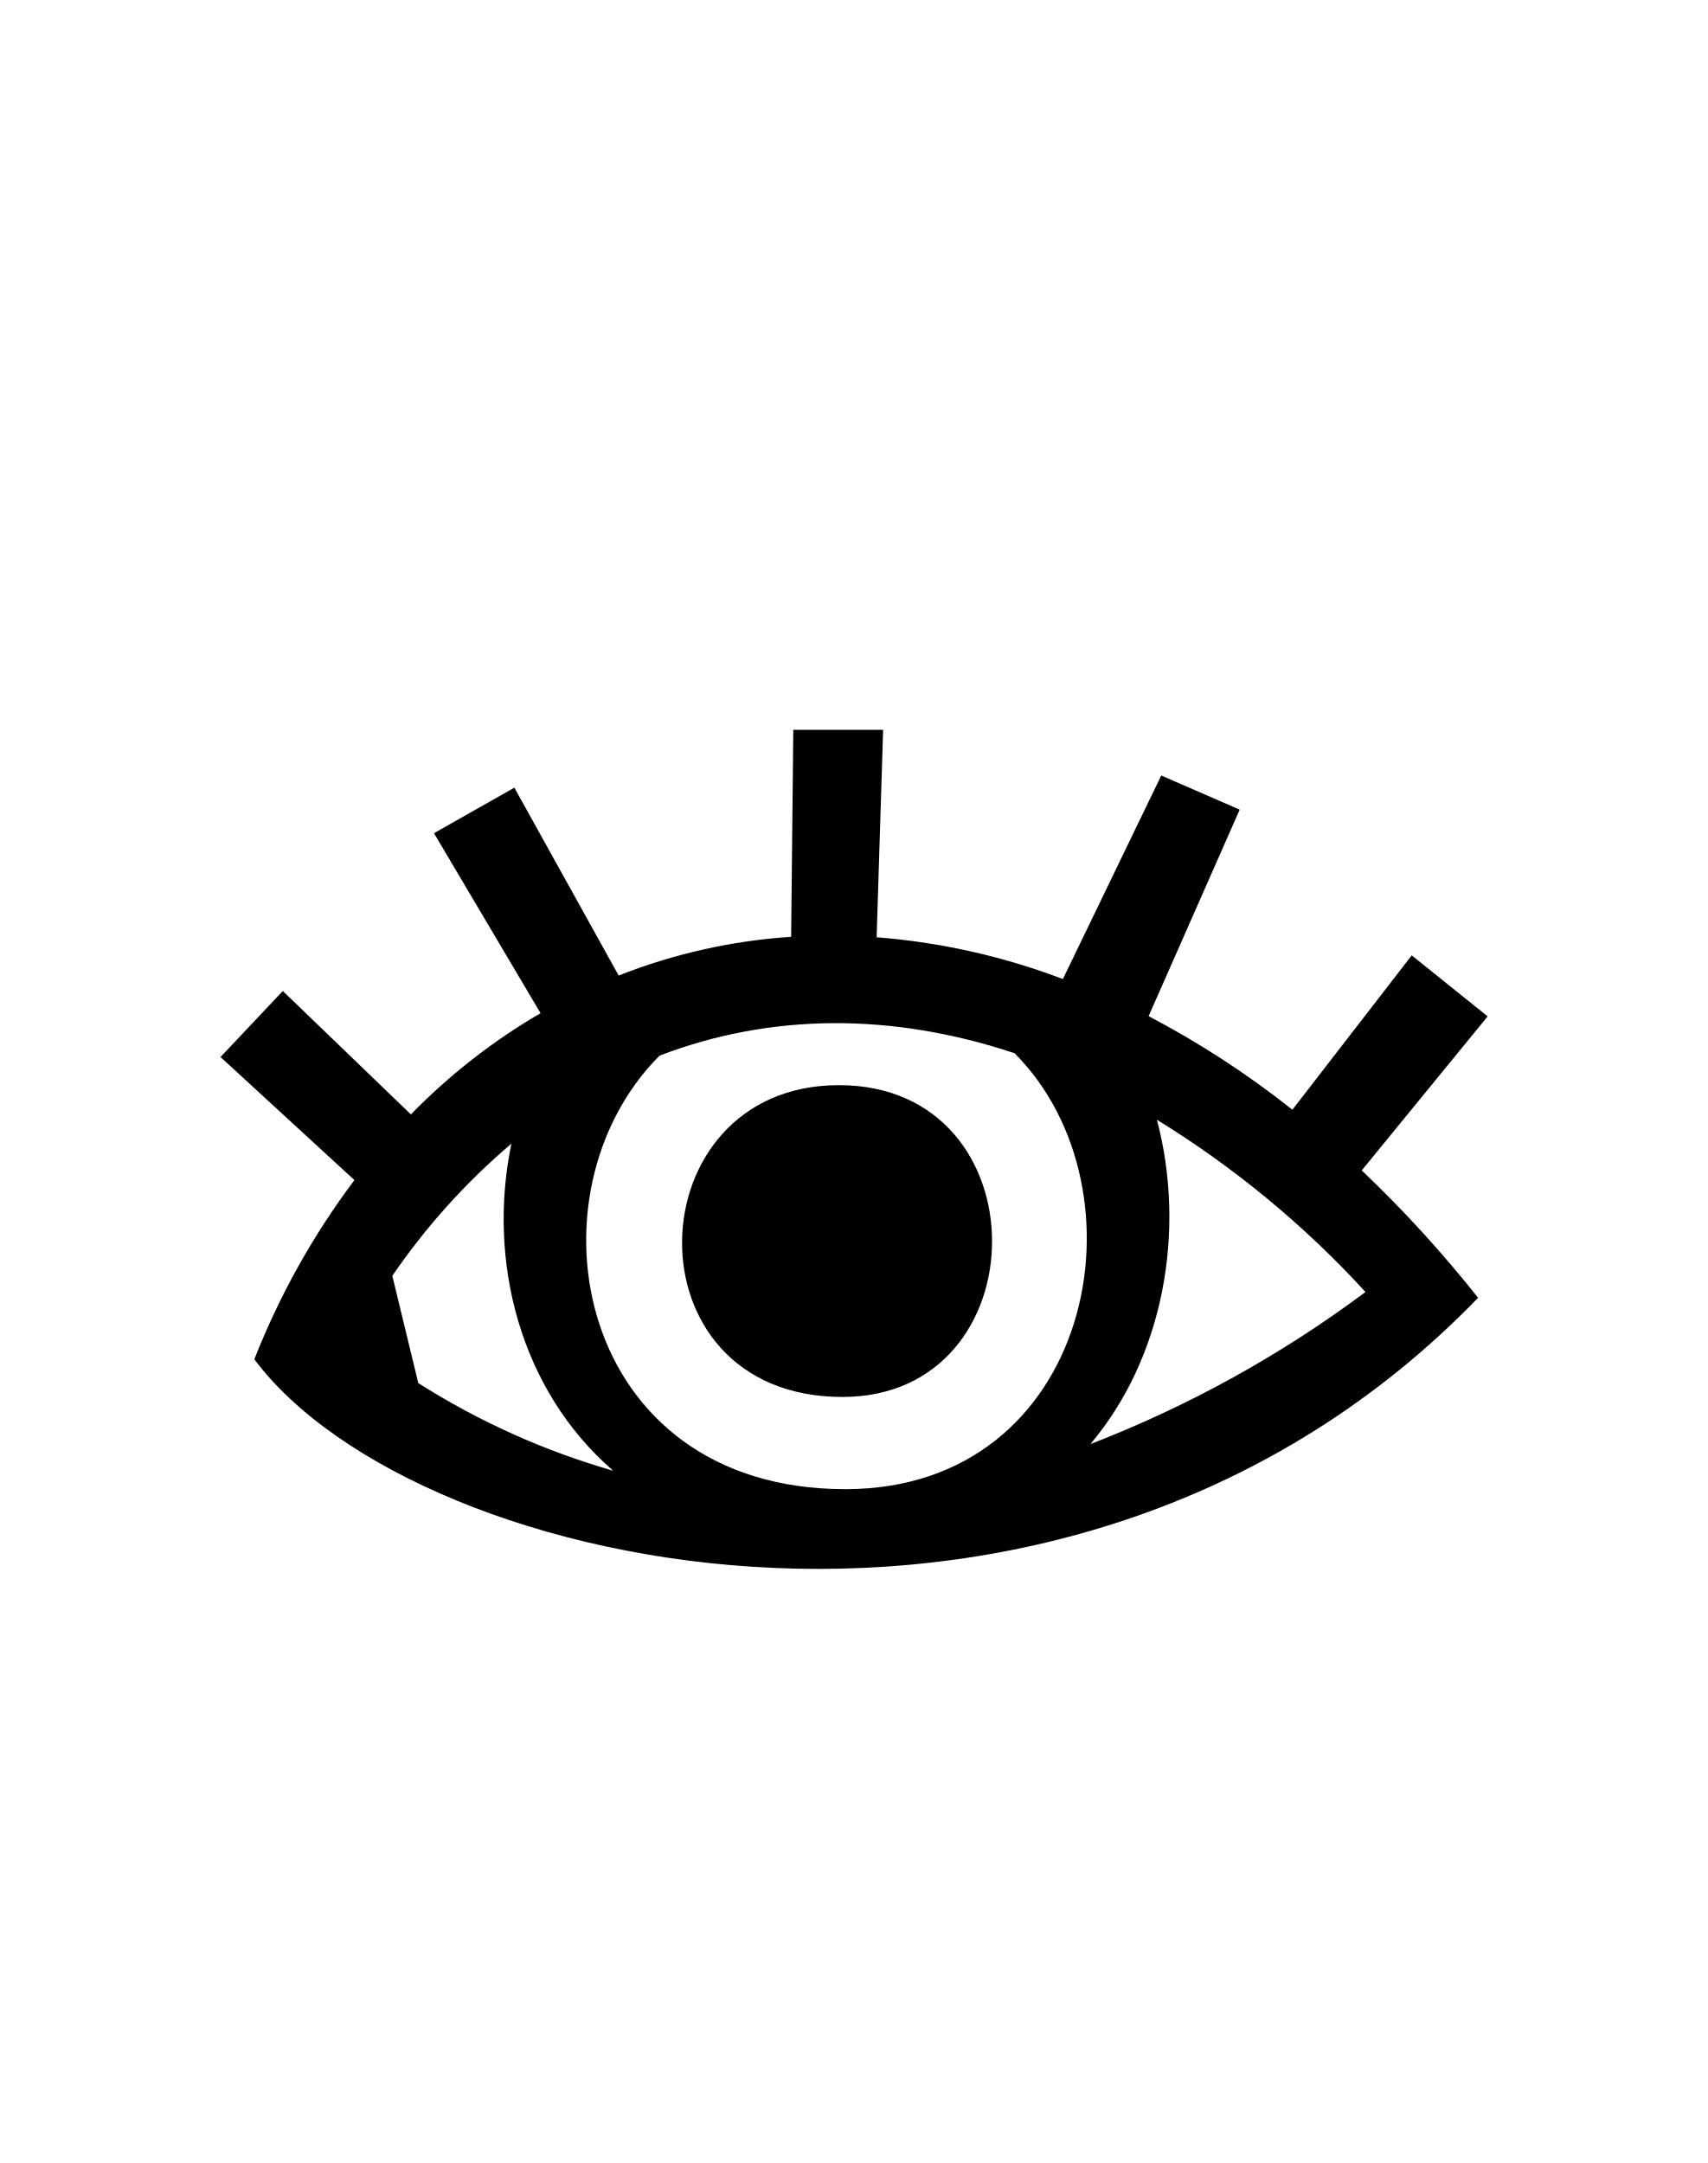
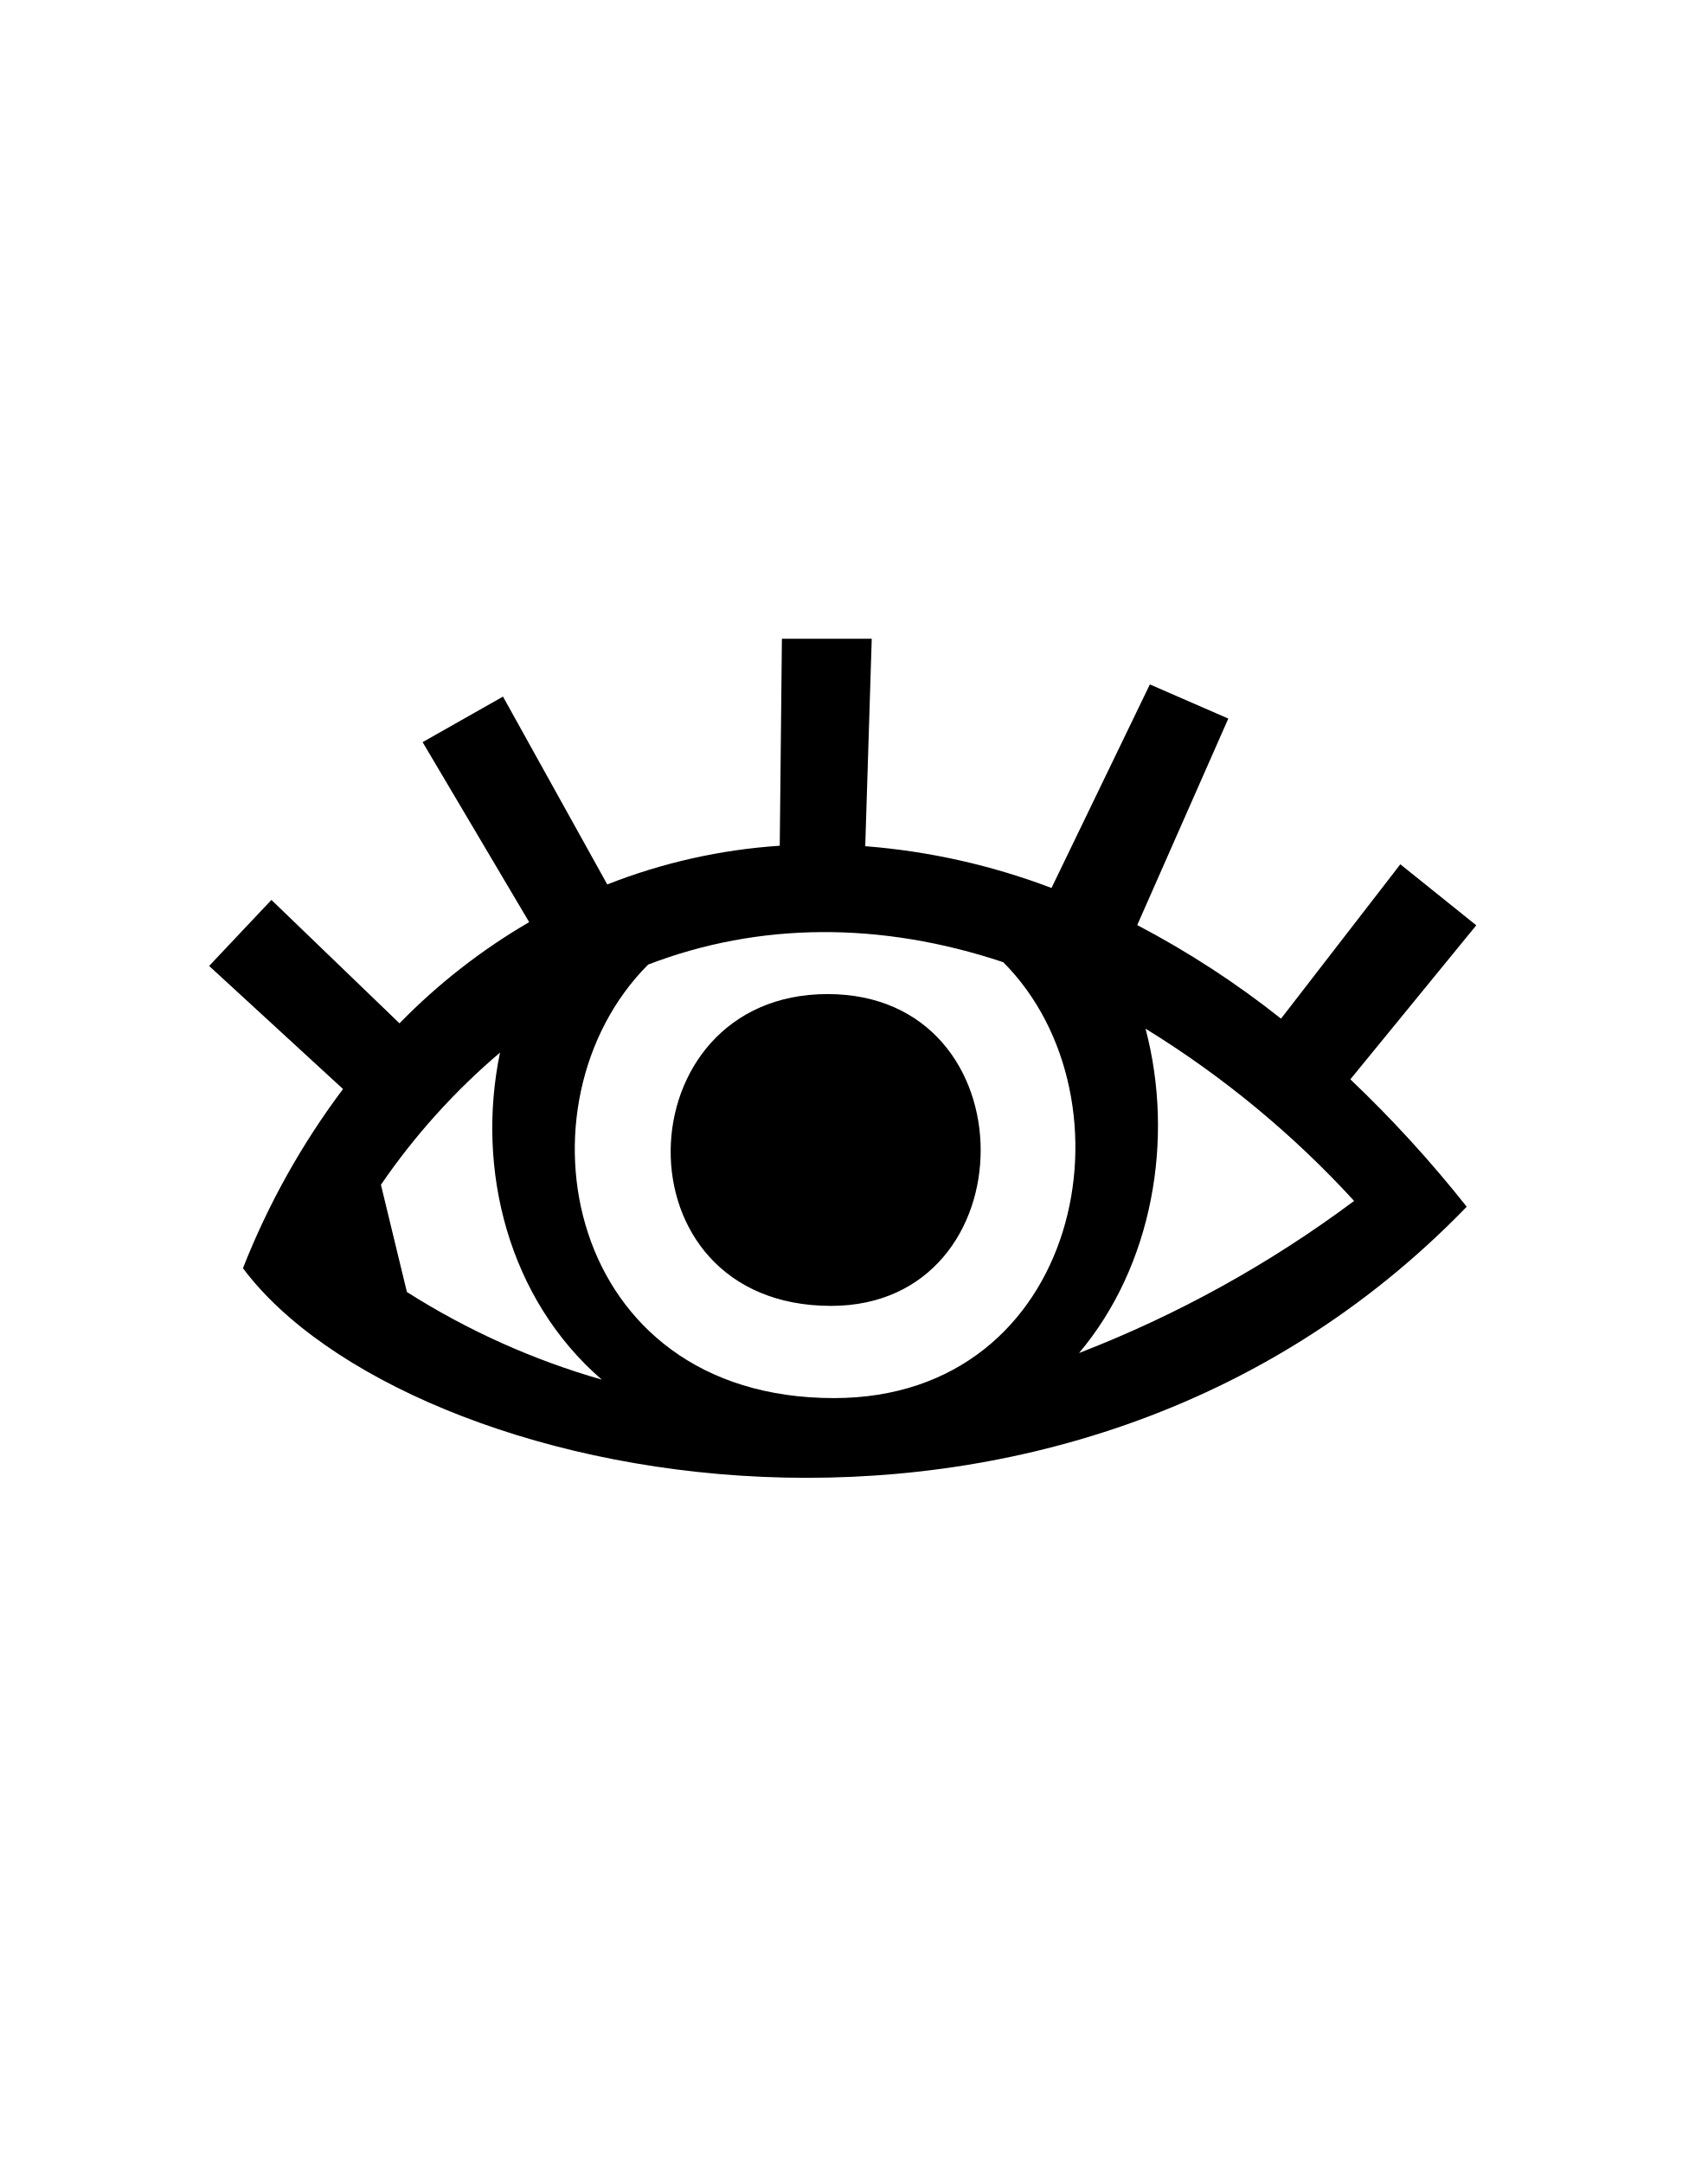
- <svg xmlns="http://www.w3.org/2000/svg" id="Слой_1" data-name="Слой 1" viewBox="0 0 150 190">
+ <svg xmlns="http://www.w3.org/2000/svg" id="Слой_1" data-name="Слой 1" viewBox="1 8 150 190">
  <defs>
    <style>.cls-1{fill-rule:evenodd;}</style>
  </defs>
  <path class="cls-1" d="M129.83,114c-35.78,37-93.26,24.48-107.49,5.4a67.08,67.08,0,0,1,8.79-15.74L19.37,92.85l5.47-5.8L36.09,97.89A53.58,53.58,0,0,1,47.48,89L38.12,73.19l7.06-4,9.16,16.5a50.42,50.42,0,0,1,15.15-3.4l.19-18.18h7.89L77,82.33A59,59,0,0,1,93.36,86L102,68.12l6.89,3-8,18.14a80.15,80.15,0,0,1,12.63,8.22L124,83.92l6.67,5.36-11.06,13.53A107.32,107.32,0,0,1,129.83,114ZM44.92,100.46a58.81,58.81,0,0,0-10.46,11.61l2.28,9.42a65.73,65.73,0,0,0,17.12,7.7C45.66,122.1,42.78,110.74,44.92,100.46Zm44.2-7.94c-10.73-3.58-21.43-3.54-31.19.21-12.12,12.15-7.39,38.08,16.32,38.08C96,130.81,101.14,104.58,89.12,92.52Zm12.5,5.84c2.57,9.75.6,20.85-5.84,28.49a101.61,101.61,0,0,0,24.16-13.36A85.76,85.76,0,0,0,101.62,98.36ZM74,122.71c-19.17,0-18.3-27.39-.31-27.39S91.46,122.71,74,122.71Z" />
</svg>
